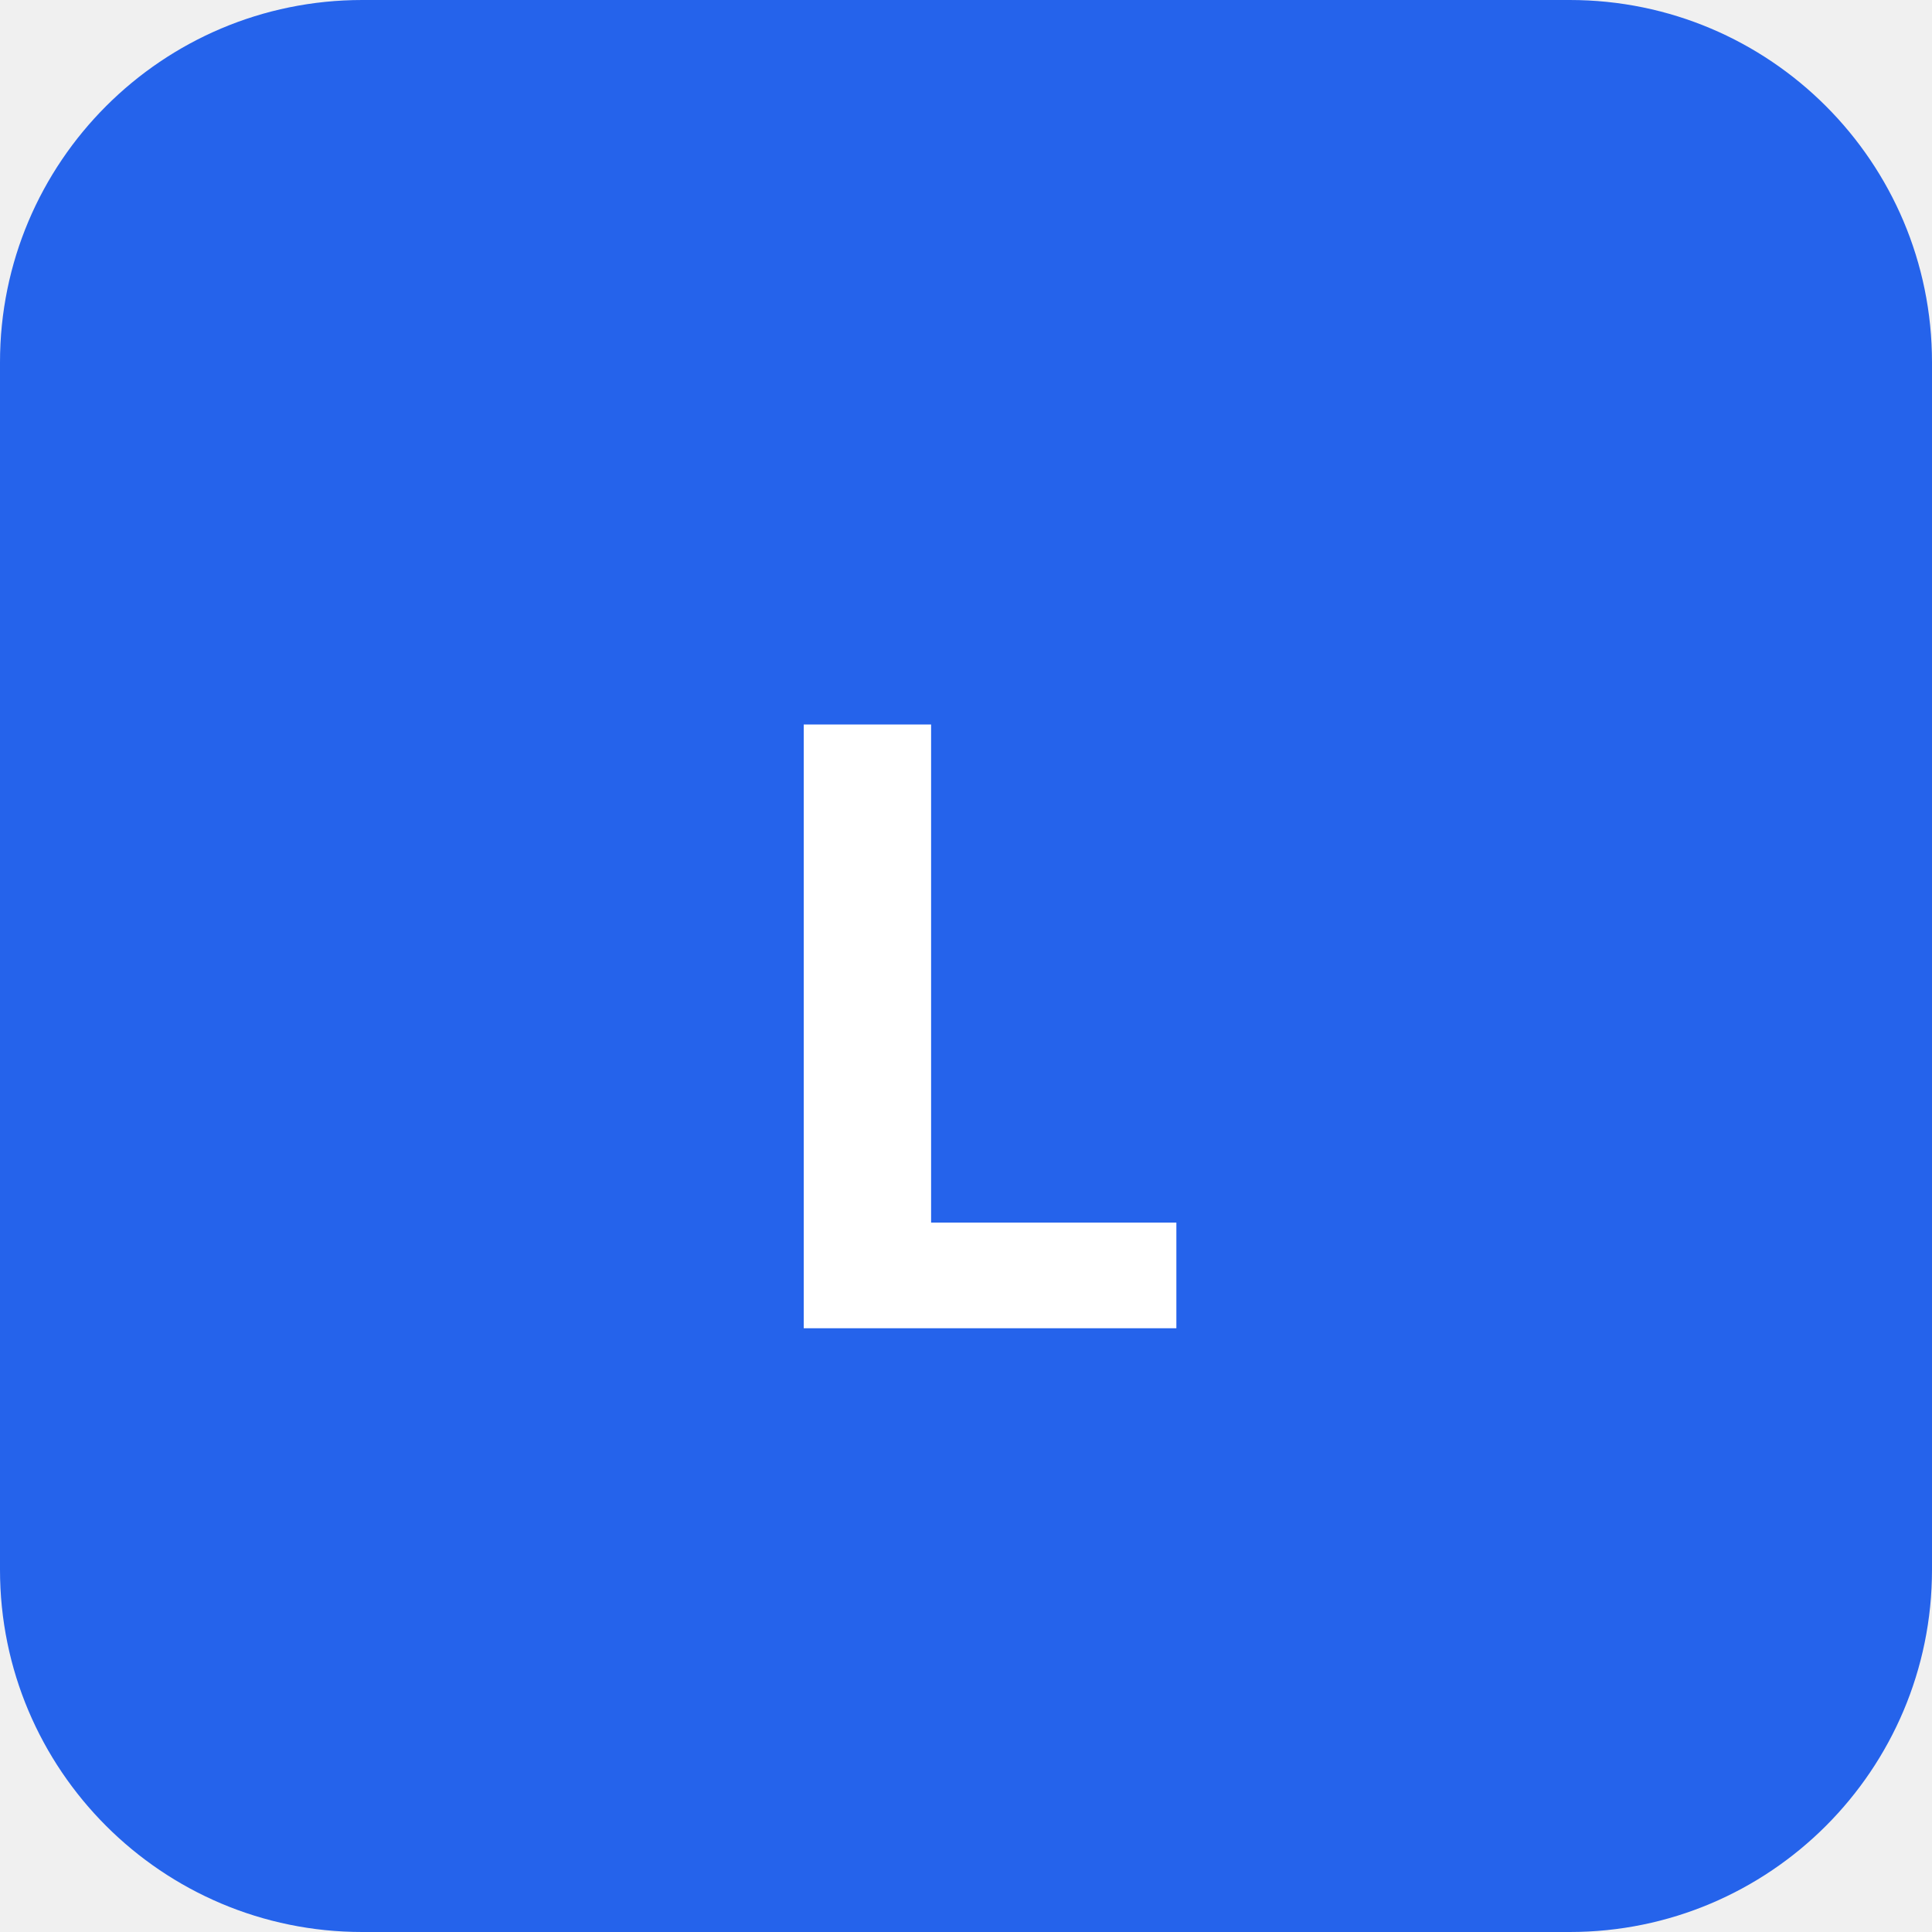
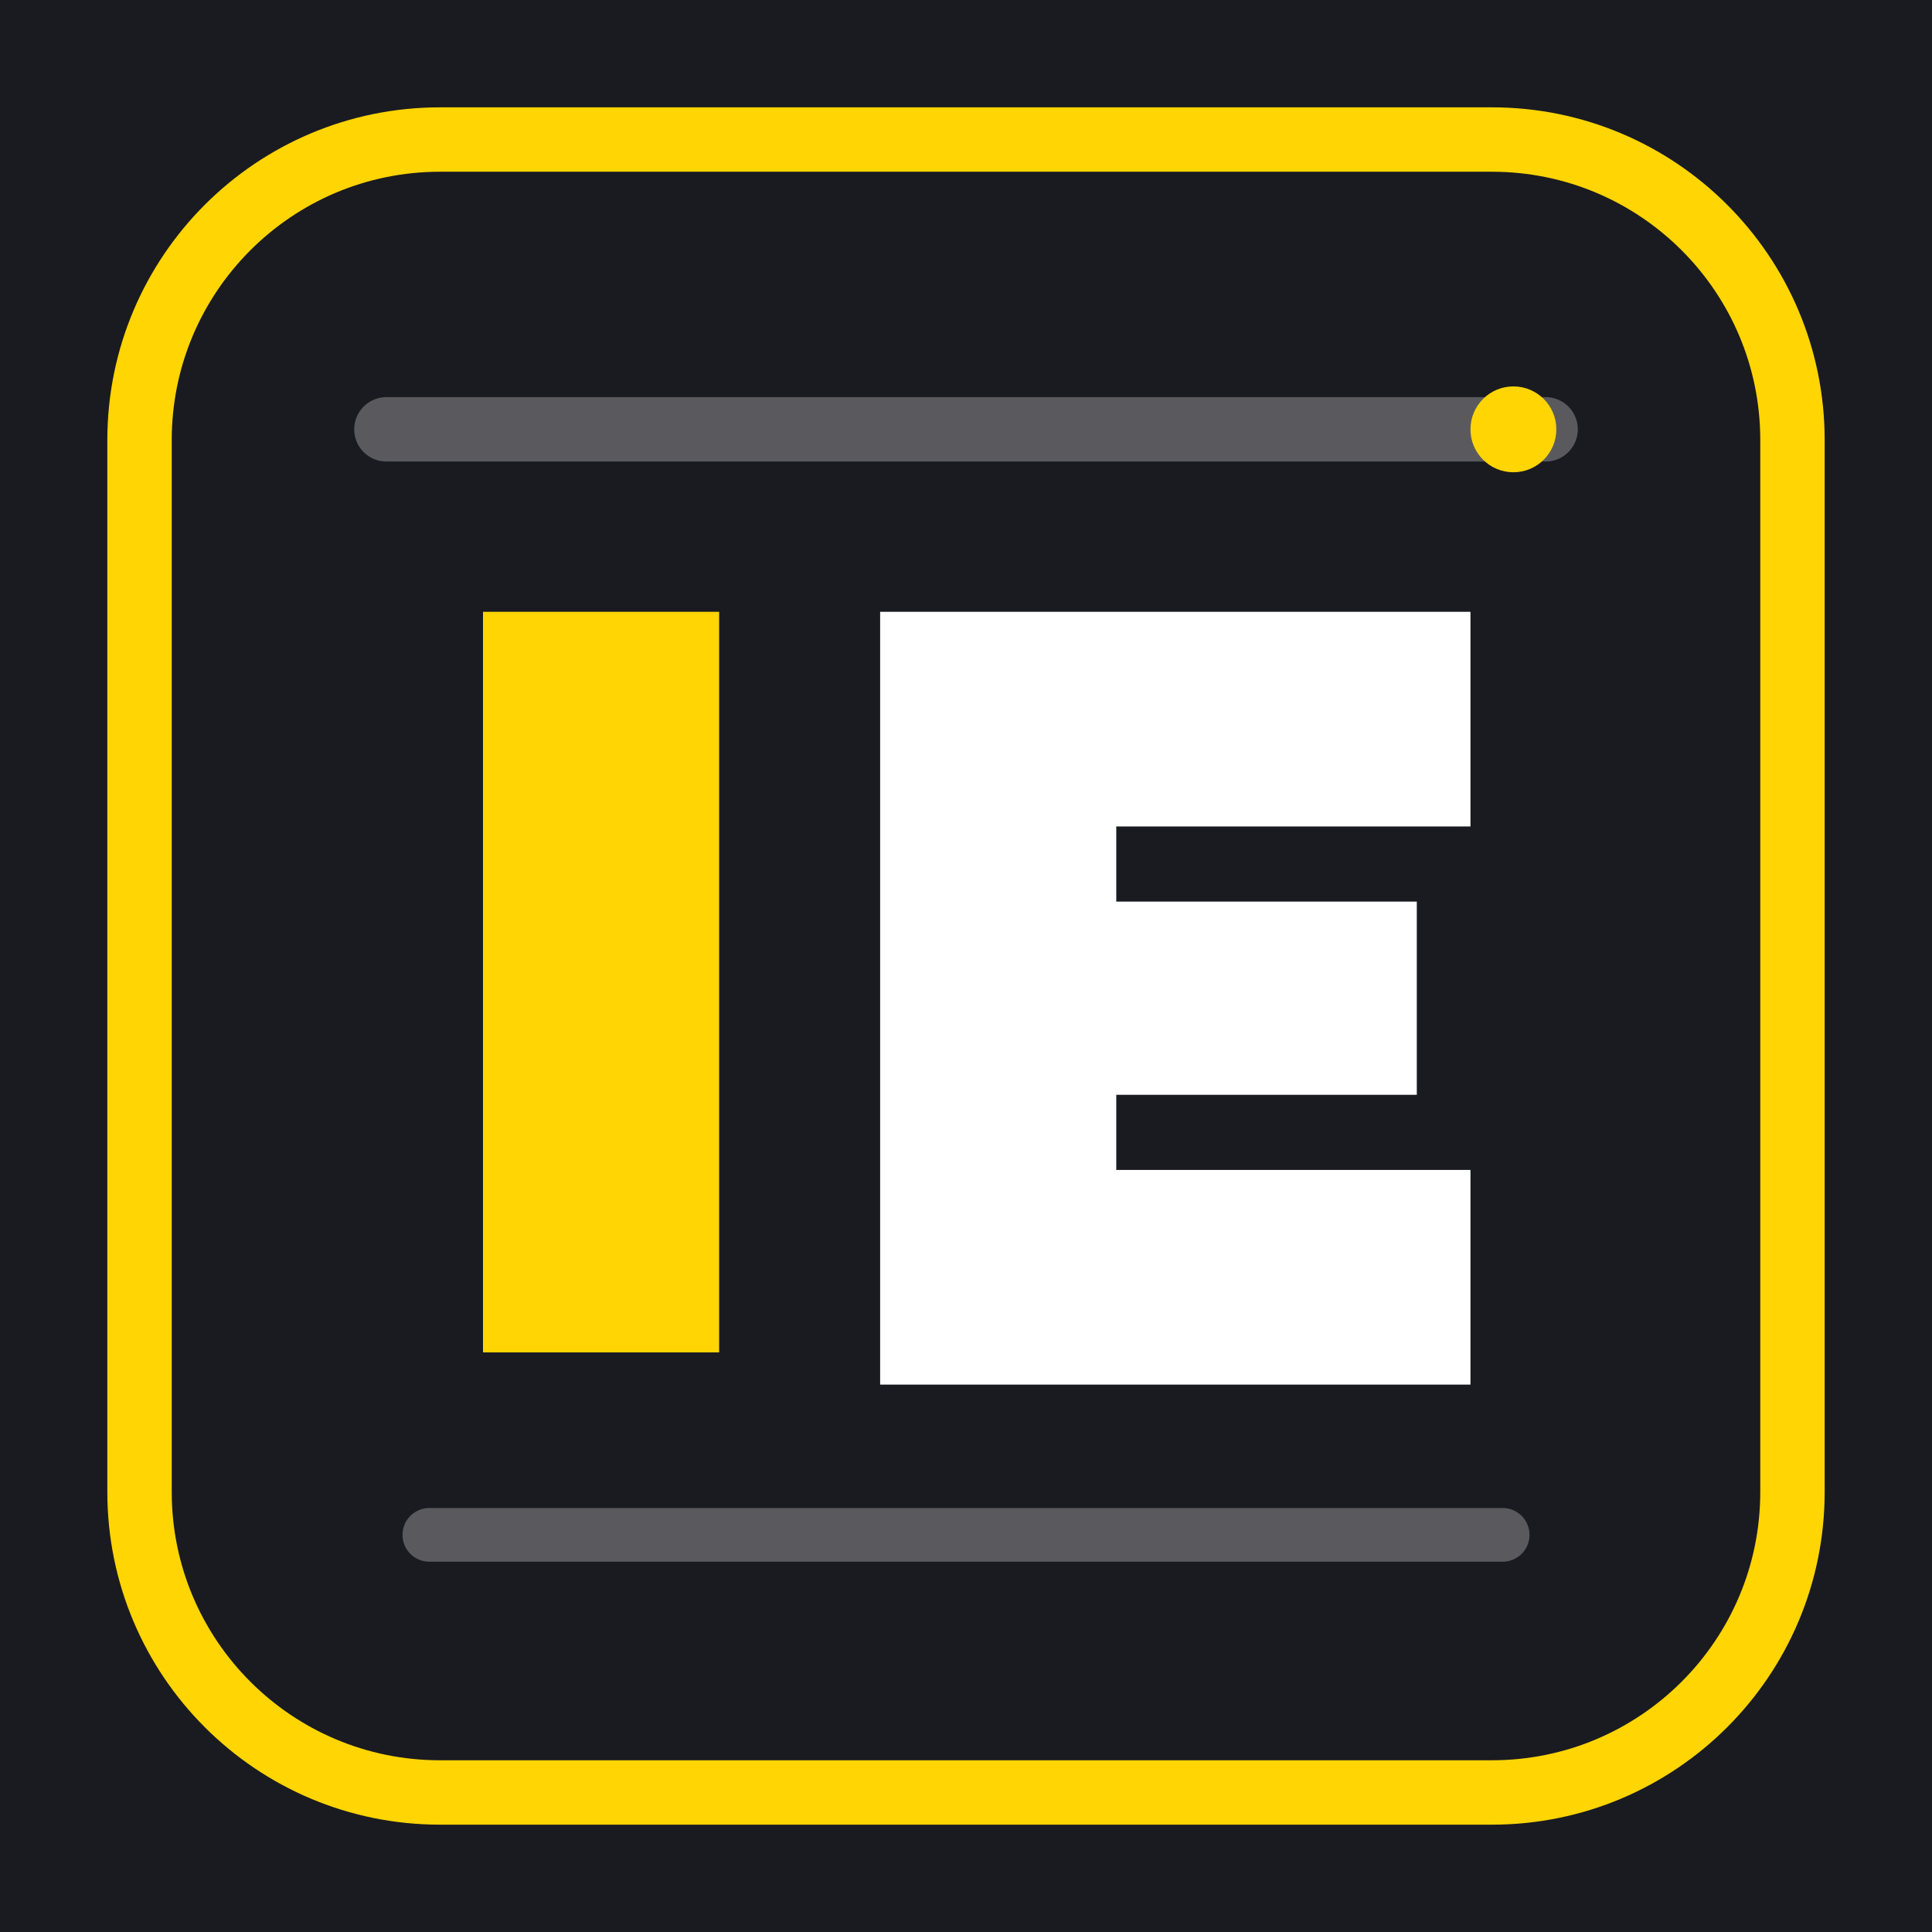
- <svg xmlns="http://www.w3.org/2000/svg" viewBox="0 0 32 32" fill="none">
-   <rect width="32" height="32" rx="6" fill="#2563eb" />
-   <text x="16" y="22" text-anchor="middle" font-family="system-ui, sans-serif" font-weight="900" font-size="14" fill="white">L</text>
+ <svg xmlns="http://www.w3.org/2000/svg" viewBox="0 0 180 180" role="img" aria-labelledby="title description">
+   <rect width="180" height="180" fill="#1a1b20" />
+   <rect x="13" y="13" width="154" height="154" rx="28" fill="none" stroke="#ffd504" stroke-width="6" />
+   <path d="M36 40h108" fill="none" stroke="#ffffff" stroke-linecap="round" stroke-width="6" opacity=".28" />
+   <circle cx="141" cy="40" r="4" fill="#ffd504" />
+   <path d="M45 57h22v69H45z" fill="#ffd504" />
+   <path d="M82 57h55v20h-33v7h28v18h-28v7h33v20H82z" fill="#ffffff" />
+   <path d="M40 143h100" fill="none" stroke="#ffffff" stroke-linecap="round" stroke-width="5" opacity=".28" />
</svg>
